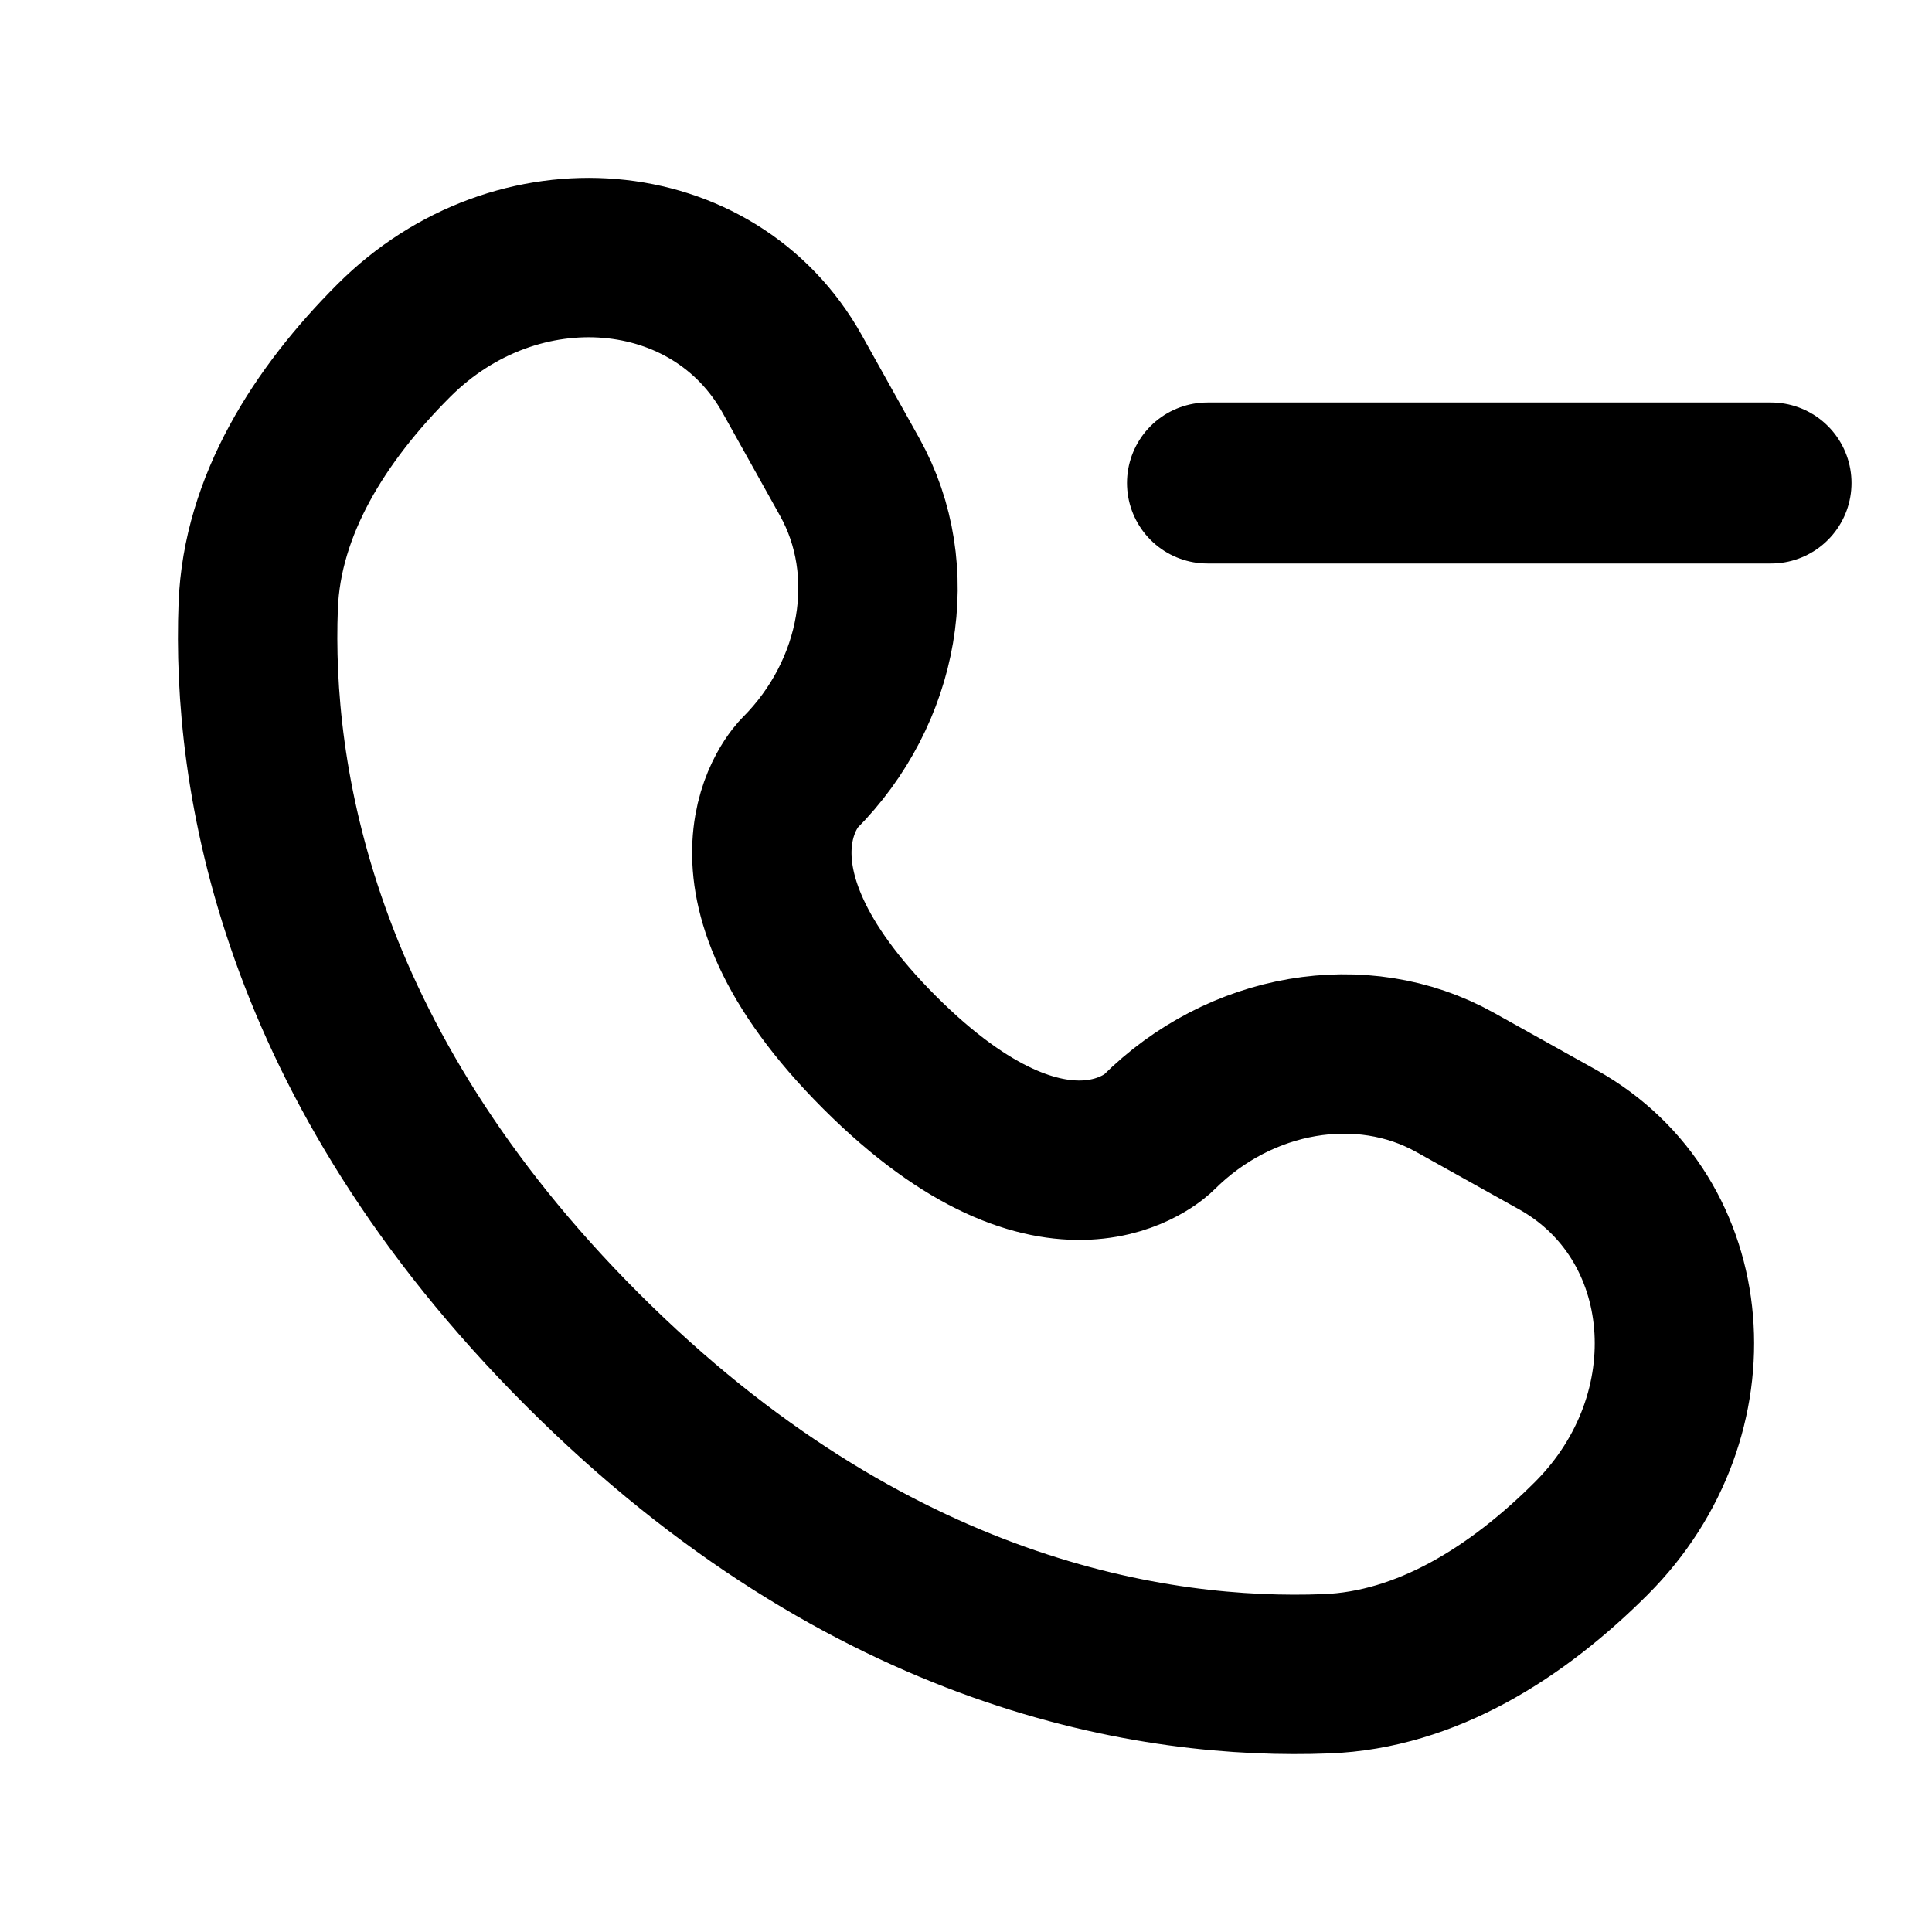
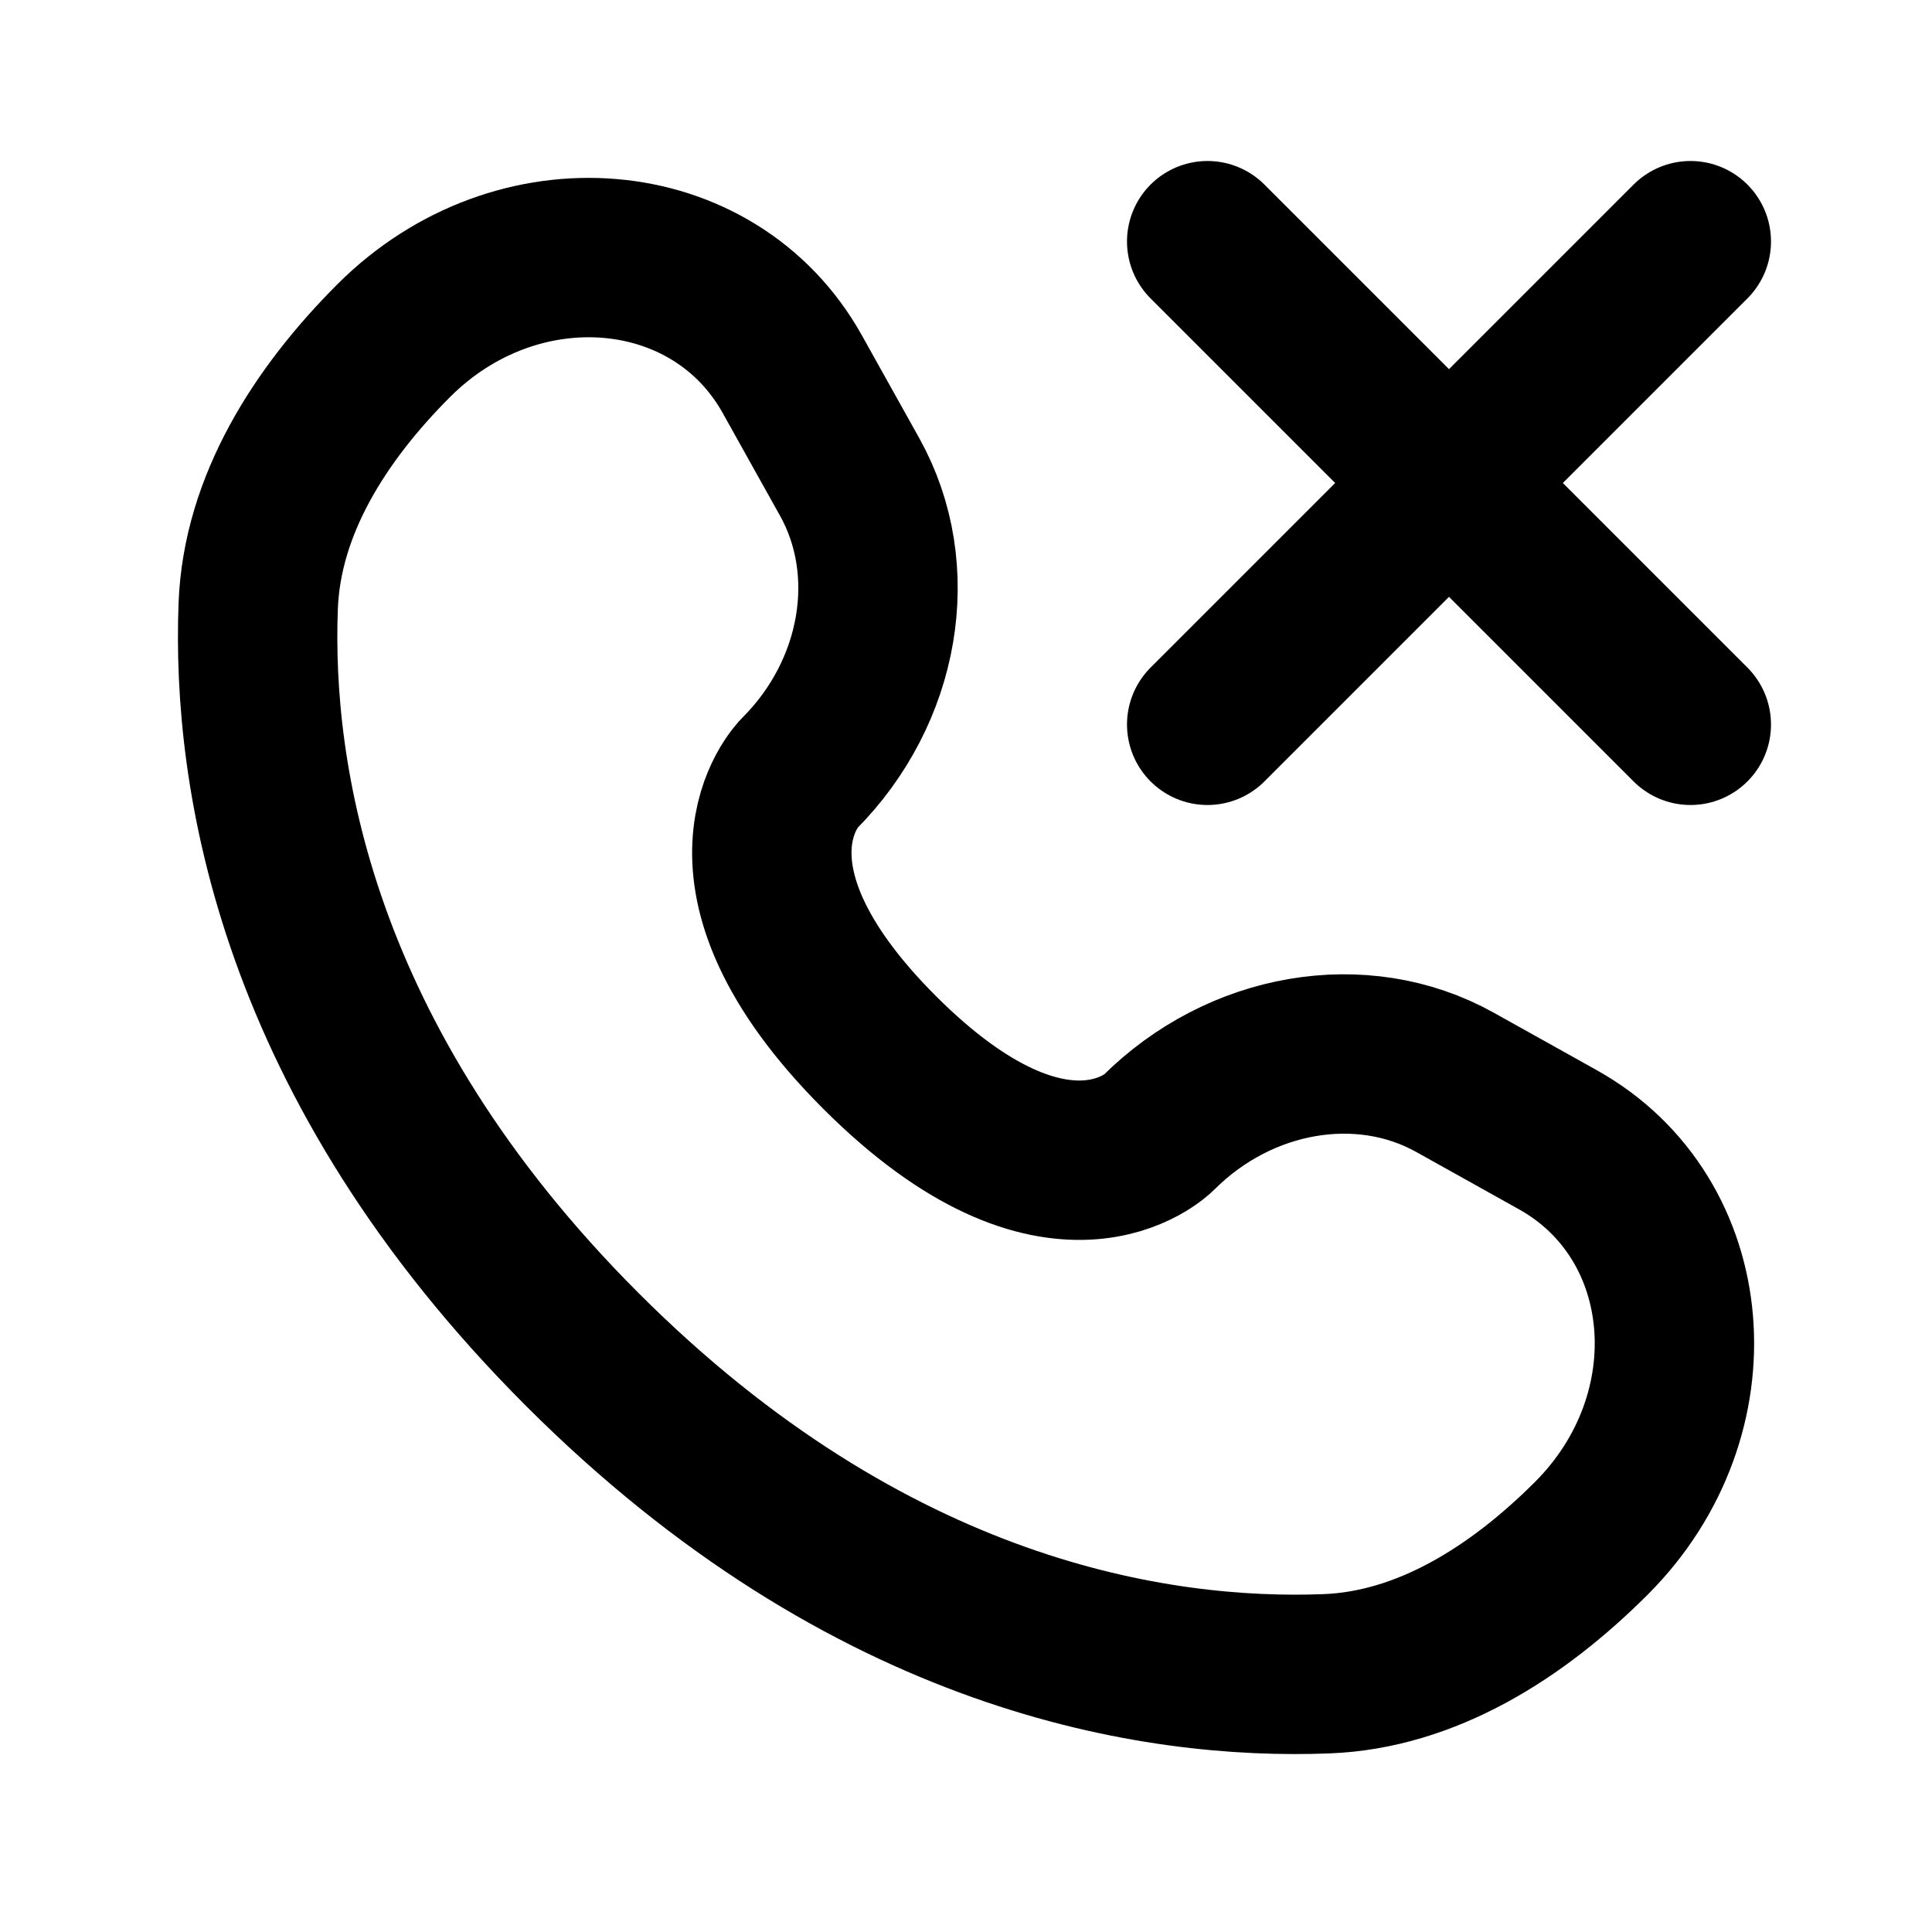
<svg xmlns="http://www.w3.org/2000/svg" width="24" height="24" viewBox="0 0 24 24" fill="none">
  <g transform="matrix(1.1 0 0 1.1 -1.2 -1.2)">
    <path d="M10.038 5.316L10.687 6.479C11.272 7.529 11.037 8.905 10.115 9.828C10.115 9.828 10.115 9.828 10.115 9.828C10.115 9.828 8.996 10.947 11.024 12.976C13.053 15.004 14.171 13.886 14.172 13.885C14.172 13.885 14.172 13.885 14.172 13.885C15.095 12.963 16.471 12.728 17.521 13.313L18.684 13.962C20.269 14.847 20.456 17.069 19.063 18.462C18.226 19.299 17.2 19.951 16.067 19.993C14.159 20.066 10.918 19.583 7.668 16.332C4.417 13.082 3.934 9.841 4.007 7.933C4.05 6.8 4.701 5.774 5.538 4.937C6.931 3.544 9.153 3.731 10.038 5.316Z" stroke="currentColor" stroke-width="1.8" stroke-linecap="round" stroke-linejoin="round" />
  </g>
-   <path d="M15 6H22" stroke="currentColor" stroke-width="2" stroke-linecap="round" stroke-linejoin="round" />
+   <path d="M15 3L21 9M21 3L15 9" stroke="currentColor" stroke-width="2" stroke-linecap="round" stroke-linejoin="round" />
</svg>
